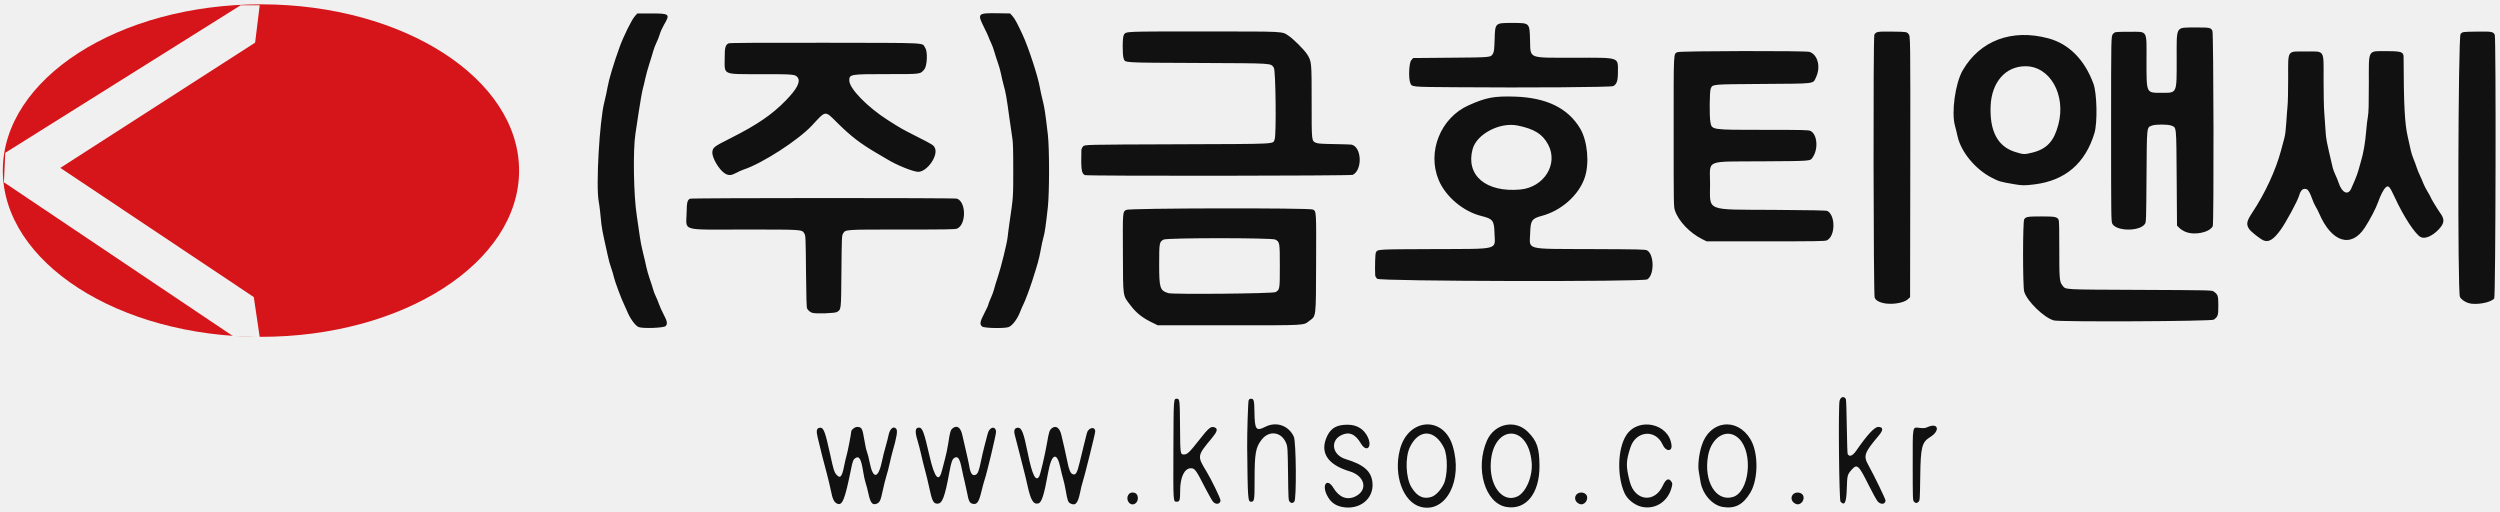
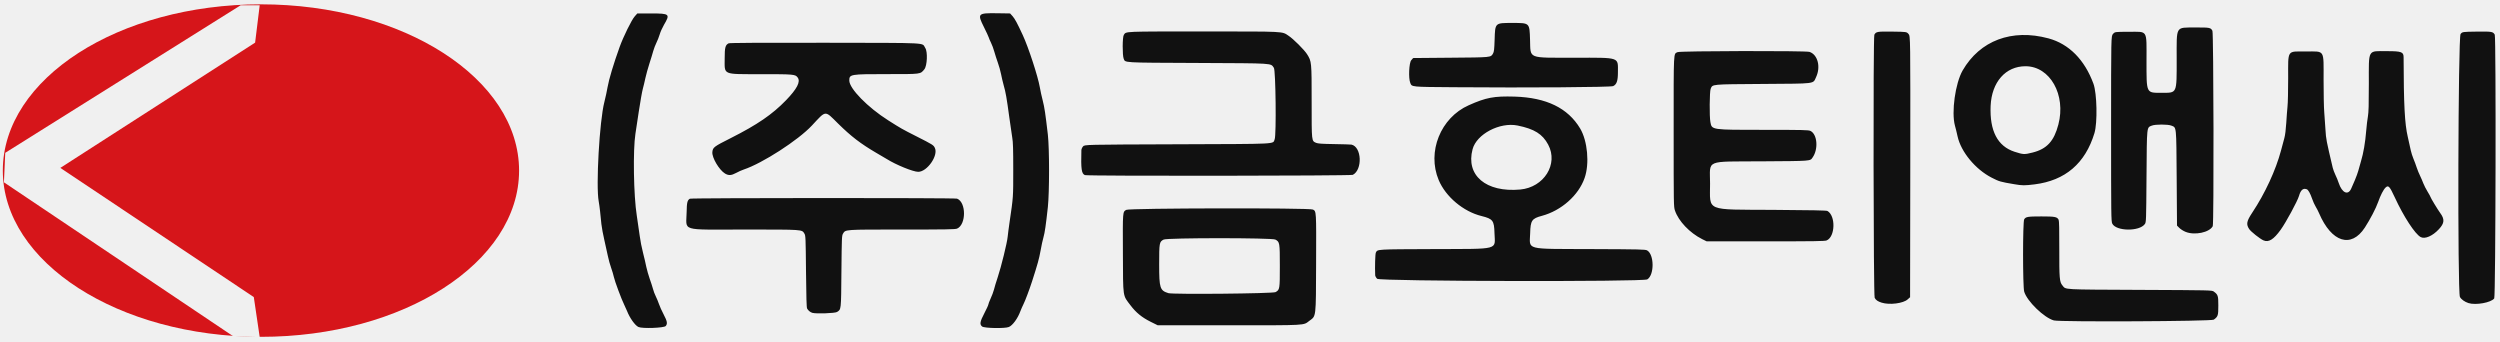
- <svg xmlns="http://www.w3.org/2000/svg" width="381.20" height="78.00" viewBox="344 441 3812 780">
+ <svg xmlns="http://www.w3.org/2000/svg" width="381.20" height="52.10" viewBox="344 441 3812 521">
  <defs>
    <mask id="kc" maskUnits="userSpaceOnUse" x="-99999" y="-99999" width="199998" height="199998">
-       <rect x="344" y="441" width="3812" height="780" fill="#fff" />
+       <rect x="344" y="441" width="3812" height="521" fill="#fff" />
      <polygon fill="#000" points="711,449 352,674 350,719 700,954 740,955 731,894 436,697 733,506 740,449" />
    </mask>
  </defs>
  <g mask="url(#kc)">
    <ellipse fill="#D6151A" cx="741.9" cy="701.1" rx="253.5" ry="393.6" transform="rotate(90.02 741.9 701.1)" />
  </g>
-   <path fill="#111111" fill-rule="evenodd" d="M2391.0,1214.1C2379.8,1212.0 2372.4,1206.4 2367.2,1195.8C2359.2,1179.4 2367.9,1169.6 2377.1,1184.8C2386.0,1199.6 2398.2,1204.2 2411.0,1197.8C2430.3,1188.0 2425.2,1166.6 2402.0,1159.7C2367.5,1149.4 2355.6,1130.1 2368.1,1105.0C2373.9,1093.5 2382.8,1088.6 2398.5,1088.6C2412.9,1088.5 2423.8,1095.2 2429.6,1107.5C2436.9,1123.0 2427.6,1131.6 2419.1,1117.2C2410.6,1102.7 2401.0,1098.7 2389.1,1104.6C2371.7,1113.3 2375.6,1134.9 2395.7,1141.0C2424.0,1149.6 2435.3,1159.7 2436.8,1177.6C2438.7,1201.7 2417.2,1218.9 2391.0,1214.1ZM2510.7,1214.0C2483.6,1207.1 2468.4,1165.7 2478.6,1126.4C2491.0,1078.5 2544.7,1074.5 2558.9,1120.5C2575.2,1173.0 2549.1,1223.6 2510.7,1214.0ZM2640.9,1214.0C2608.3,1208.5 2592.7,1154.9 2611.4,1112.6C2622.9,1086.8 2654.2,1080.1 2673.6,1099.4C2687.6,1113.4 2691.3,1124.2 2691.4,1151.5C2691.6,1193.4 2670.9,1219.1 2640.9,1214.0ZM2847.0,1213.7C2836.1,1211.1 2825.2,1202.3 2820.9,1192.5C2809.4,1166.4 2810.6,1125.5 2823.5,1105.0C2841.5,1076.4 2888.9,1086.4 2892.7,1119.6C2894.0,1130.0 2883.9,1129.7 2879.3,1119.2C2868.7,1095.0 2838.5,1097.5 2830.1,1123.2C2823.1,1144.7 2823.0,1151.6 2829.1,1175.5C2836.8,1205.1 2867.1,1208.7 2879.5,1181.4C2884.1,1171.3 2888.6,1169.3 2892.6,1175.5C2894.1,1177.8 2894.2,1178.8 2893.2,1183.1C2888.0,1205.5 2868.2,1218.6 2847.0,1213.7ZM2970.8,1214.0C2954.2,1211.2 2939.1,1193.3 2936.6,1173.5C2936.2,1170.7 2935.2,1164.7 2934.3,1160.0C2932.6,1150.9 2934.5,1133.7 2938.7,1120.5C2950.8,1081.9 2992.8,1076.6 3013.3,1111.1C3025.4,1131.5 3025.2,1171.7 3012.9,1192.2C3001.8,1210.7 2989.4,1217.1 2970.8,1214.0ZM1620.0,1208.7C1615.7,1206.5 1613.4,1201.7 1611.1,1189.8C1609.9,1183.6 1606.9,1171.3 1604.6,1162.5C1600.3,1147.0 1595.0,1125.9 1590.7,1107.7C1588.3,1097.6 1589.2,1093.8 1594.1,1093.2C1599.8,1092.5 1602.1,1098.6 1610.0,1134.5C1614.8,1156.9 1615.9,1160.5 1619.1,1164.4C1625.0,1171.4 1627.9,1168.4 1631.1,1151.7C1632.2,1146.1 1633.9,1138.6 1635.0,1135.0C1636.6,1129.8 1642.0,1101.6 1642.0,1098.9C1642.0,1096.3 1647.5,1092.0 1650.7,1092.0C1658.0,1092.0 1659.0,1093.8 1662.0,1112.2C1663.1,1119.1 1664.8,1127.1 1665.9,1129.8C1667.0,1132.5 1668.8,1139.5 1669.9,1145.4C1675.0,1172.3 1683.2,1171.6 1689.0,1143.6C1690.0,1138.4 1692.4,1128.9 1694.3,1122.4C1696.2,1115.8 1698.3,1107.6 1699.0,1104.0C1701.0,1094.6 1706.2,1090.3 1710.4,1094.6C1713.1,1097.3 1711.6,1106.7 1704.6,1131.0C1703.7,1134.0 1701.9,1141.6 1700.5,1147.9C1699.1,1154.1 1696.9,1162.9 1695.4,1167.4C1694.0,1171.8 1691.6,1181.6 1690.0,1189.1C1686.9,1204.0 1685.5,1207.1 1680.9,1209.0C1674.3,1211.8 1671.1,1207.8 1668.1,1193.3C1666.9,1187.7 1665.0,1180.5 1663.9,1177.3C1662.8,1174.1 1661.0,1166.0 1660.0,1159.2C1657.0,1140.8 1654.1,1135.8 1648.5,1139.4C1645.0,1141.7 1644.2,1143.6 1641.5,1157.2C1632.0,1203.9 1628.3,1212.9 1620.0,1208.7ZM1825.8,1208.8C1822.5,1207.7 1820.6,1203.5 1819.1,1194.5C1818.4,1190.7 1816.7,1183.0 1815.4,1177.5C1814.0,1172.0 1811.8,1162.2 1810.5,1155.7C1807.4,1140.1 1804.8,1136.2 1799.5,1139.0C1796.1,1140.8 1794.3,1145.8 1791.6,1161.0C1784.6,1199.1 1780.9,1208.9 1773.4,1209.0C1767.3,1209.0 1765.2,1205.0 1760.9,1184.5C1759.3,1176.8 1756.4,1164.9 1754.5,1158.0C1752.6,1151.1 1749.9,1140.1 1748.5,1133.6C1747.0,1127.1 1744.5,1117.4 1742.9,1112.2C1738.8,1098.8 1739.5,1093.0 1745.2,1093.0C1750.5,1093.0 1753.0,1099.7 1761.4,1136.6C1769.2,1170.5 1775.9,1177.8 1780.6,1157.4C1781.5,1153.6 1783.5,1146.0 1785.0,1140.5C1786.6,1135.0 1788.8,1124.2 1790.0,1116.5C1792.5,1099.6 1793.4,1096.6 1796.7,1094.0C1803.3,1088.8 1808.9,1092.8 1811.4,1104.6C1812.4,1108.9 1814.9,1119.9 1817.0,1129.0C1819.1,1138.1 1821.2,1147.3 1821.5,1149.5C1823.6,1162.8 1826.3,1167.0 1831.5,1165.0C1834.9,1163.7 1836.7,1159.2 1839.7,1144.5C1841.0,1137.9 1843.6,1126.9 1845.4,1120.0C1847.3,1113.1 1849.4,1105.1 1850.1,1102.1C1852.7,1091.9 1862.0,1089.8 1862.8,1099.2C1863.1,1102.7 1848.7,1163.0 1845.4,1172.3C1844.5,1174.6 1842.4,1182.7 1840.5,1190.3C1836.4,1207.6 1833.4,1211.3 1825.8,1208.8ZM1975.8,1208.5C1972.6,1206.7 1971.6,1203.9 1969.0,1188.8C1967.9,1182.4 1966.1,1174.3 1965.0,1170.8C1963.9,1167.2 1962.1,1160.0 1961.0,1154.7C1955.7,1128.9 1947.5,1132.1 1942.1,1162.0C1936.1,1195.5 1932.3,1207.4 1927.3,1208.6C1919.8,1210.5 1915.8,1204.0 1911.0,1182.5C1909.4,1174.8 1906.4,1162.7 1904.5,1155.5C1902.6,1148.3 1899.3,1135.3 1897.1,1126.5C1894.9,1117.7 1892.4,1107.9 1891.5,1104.8C1889.5,1097.5 1890.8,1093.7 1895.5,1093.2C1901.8,1092.6 1904.7,1099.8 1911.4,1133.0C1917.9,1165.0 1923.2,1175.8 1928.4,1167.8C1930.3,1164.8 1937.1,1135.8 1940.5,1116.5C1943.4,1099.4 1944.3,1096.7 1947.8,1094.0C1954.0,1089.0 1960.1,1093.4 1962.5,1104.8C1963.5,1109.0 1965.5,1117.9 1967.1,1124.5C1968.6,1131.1 1970.6,1140.2 1971.5,1144.8C1973.7,1156.3 1976.0,1162.2 1979.0,1163.7C1984.1,1166.3 1986.3,1162.9 1990.3,1146.0C1991.7,1140.2 1994.5,1128.8 1996.5,1120.5C1998.6,1112.2 2000.7,1103.8 2001.2,1101.7C2003.3,1092.8 2014.0,1090.6 2014.0,1099.0C2014.0,1102.0 1997.0,1170.1 1994.7,1176.6C1993.8,1178.9 1992.2,1185.6 1991.0,1191.6C1987.6,1208.6 1983.8,1212.8 1975.8,1208.5ZM2066.9,1208.7C2060.0,1203.4 2062.8,1192.0 2070.9,1192.0C2076.1,1192.0 2079.0,1195.2 2079.0,1200.9C2079.0,1208.0 2071.9,1212.6 2066.9,1208.7ZM2749.1,1207.4C2742.4,1201.8 2746.2,1192.0 2755.0,1192.0C2757.3,1192.0 2759.8,1192.8 2761.4,1194.1C2767.4,1198.8 2762.9,1210.0 2755.0,1210.0C2753.4,1210.0 2750.8,1208.9 2749.1,1207.4ZM3079.1,1207.4C3072.4,1201.8 3076.2,1192.0 3085.0,1192.0C3087.3,1192.0 3089.8,1192.8 3091.4,1194.1C3097.4,1198.8 3092.9,1210.0 3085.0,1210.0C3083.4,1210.0 3080.8,1208.9 3079.1,1207.4ZM2193.8,1206.2C2192.4,1204.7 2187.2,1195.6 2182.2,1186.0C2167.6,1157.3 2165.9,1155.0 2159.9,1155.0C2150.1,1155.0 2143.6,1168.4 2143.5,1188.6C2143.5,1203.8 2142.8,1206.0 2138.4,1206.0C2132.8,1206.0 2132.9,1207.9 2133.2,1126.8C2133.5,1046.7 2133.4,1049.0 2138.6,1049.0C2142.8,1049.0 2143.0,1051.1 2143.3,1091.2C2143.6,1133.7 2143.7,1134.0 2149.5,1134.0C2154.3,1134.0 2157.9,1130.5 2172.1,1112.4C2187.2,1093.0 2190.7,1090.2 2196.6,1092.9C2201.2,1095.0 2199.9,1099.4 2191.9,1109.0C2169.2,1136.2 2169.2,1136.3 2183.9,1160.3C2190.7,1171.4 2205.0,1200.9 2205.0,1203.8C2205.0,1209.6 2198.3,1211.1 2193.8,1206.2ZM3207.3,1205.8C3205.6,1204.0 3199.2,1192.4 3193.0,1180.0C3178.2,1150.2 3175.7,1148.0 3167.7,1156.9C3160.9,1164.5 3160.6,1165.7 3160.0,1185.6C3159.4,1207.3 3156.8,1212.9 3150.4,1205.9C3148.2,1203.4 3146.9,1059.9 3149.0,1051.9C3150.7,1045.8 3156.1,1044.5 3158.6,1049.7C3159.1,1050.7 3159.7,1069.5 3160.0,1091.5C3160.3,1113.5 3160.9,1132.3 3161.3,1133.2C3163.8,1138.2 3168.9,1136.2 3174.4,1128.2C3191.0,1104.2 3202.2,1092.0 3207.9,1092.0C3215.7,1092.0 3216.0,1096.6 3208.7,1105.2C3186.6,1131.4 3185.0,1136.0 3192.8,1150.0C3201.5,1165.7 3219.0,1201.7 3219.0,1204.0C3219.0,1210.0 3212.2,1210.9 3207.3,1205.8ZM2310.4,1205.9C2308.6,1203.9 2308.5,1201.3 2308.0,1163.1C2307.5,1124.1 2307.3,1122.3 2305.2,1116.9C2298.3,1099.5 2279.5,1096.6 2268.0,1111.1C2258.6,1123.0 2257.0,1132.0 2257.0,1172.4C2257.0,1204.0 2256.7,1206.0 2251.6,1206.0C2246.8,1206.0 2246.5,1203.0 2245.7,1123.0C2245.5,1101.6 2247.0,1052.8 2248.0,1051.0C2248.6,1049.9 2250.1,1049.0 2251.4,1049.0C2255.9,1049.0 2256.5,1051.1 2256.8,1069.4C2257.2,1096.3 2259.2,1099.0 2273.3,1091.8C2290.1,1083.3 2308.8,1089.7 2316.8,1106.8C2320.4,1114.5 2321.1,1202.0 2317.6,1205.9C2315.2,1208.6 2312.8,1208.6 2310.4,1205.9ZM3262.4,1205.9C3260.6,1203.9 3260.5,1201.5 3260.5,1150.5C3260.5,1087.7 3259.6,1092.4 3271.6,1093.5C3277.6,1094.1 3279.5,1093.9 3283.5,1092.1C3299.5,1085.0 3302.7,1097.8 3287.3,1107.3C3274.4,1115.3 3272.6,1122.4 3272.0,1167.1C3271.5,1201.4 3271.4,1203.9 3269.6,1205.9C3267.2,1208.6 3264.8,1208.6 3262.4,1205.9ZM2526.3,1198.8C2532.8,1196.8 2540.4,1189.1 2545.3,1179.2C2551.5,1166.7 2551.8,1136.0 2545.8,1123.9C2531.7,1095.4 2507.6,1094.7 2494.0,1122.4C2486.1,1138.5 2487.4,1170.3 2496.6,1184.7C2505.1,1198.1 2514.3,1202.4 2526.3,1198.8ZM2657.5,1198.1C2670.8,1192.1 2681.4,1167.0 2679.5,1146.0C2673.9,1083.9 2617.1,1089.4 2617.0,1152.0C2617.0,1185.2 2636.7,1207.6 2657.5,1198.1ZM2986.4,1198.8C3011.4,1191.3 3017.7,1131.9 2995.8,1110.0C2978.4,1092.6 2953.6,1106.3 2948.4,1136.2C2941.6,1175.1 2960.6,1206.5 2986.4,1198.8ZM1317.5,939.6C1312.4,937.3 1304.3,926.0 1300.1,915.2C1298.9,912.3 1297.0,908.0 1295.8,905.7C1292.0,898.3 1281.2,869.4 1280.0,863.3C1279.3,860.1 1277.5,853.9 1275.9,849.5C1274.3,845.1 1272.0,837.0 1270.9,831.5C1269.8,826.0 1267.4,815.0 1265.5,807.0C1263.6,799.0 1261.6,788.1 1261.0,782.7C1260.5,777.4 1259.5,768.6 1259.0,763.2C1258.4,757.9 1257.5,751.0 1256.9,748.0C1252.5,724.7 1258.1,625.3 1265.5,596.7C1267.3,589.4 1269.6,579.2 1270.4,574.0C1272.5,561.8 1279.5,538.5 1288.9,512.4C1294.5,496.9 1307.1,471.2 1311.9,465.9L1315.8,461.5L1337.0,461.5C1365.2,461.5 1366.1,462.4 1356.4,478.9C1354.0,483.1 1351.0,489.6 1349.9,493.5C1348.7,497.4 1346.5,503.1 1344.9,506.2C1343.3,509.3 1341.2,514.9 1340.1,518.7C1339.1,522.5 1336.4,531.2 1334.2,538.0C1332.0,544.9 1329.2,554.8 1328.1,560.0C1327.0,565.2 1325.2,572.8 1324.1,576.7C1323.0,580.7 1320.3,596.2 1318.0,611.2C1315.8,626.2 1313.5,641.4 1312.9,645.0C1309.0,669.4 1310.1,739.6 1315.0,770.0C1316.7,780.7 1318.7,794.7 1319.5,801.1C1320.3,807.6 1322.5,818.8 1324.4,826.1C1326.3,833.5 1328.6,843.3 1329.5,848.0C1330.5,852.7 1332.8,860.7 1334.6,865.9C1336.5,871.1 1338.7,878.0 1339.6,881.3C1340.4,884.6 1342.4,889.9 1344.0,893.0C1345.5,896.0 1347.7,901.3 1348.8,904.6C1349.9,908.0 1353.1,915.1 1355.9,920.4C1361.4,930.9 1362.1,934.5 1359.1,938.1C1356.7,941.1 1323.3,942.3 1317.5,939.6ZM1841.6,938.9C1837.5,935.6 1838.1,931.7 1845.0,918.5C1848.3,912.2 1851.0,906.3 1851.0,905.4C1851.0,904.6 1852.6,900.4 1854.5,896.2C1856.5,892.1 1858.7,885.9 1859.6,882.6C1860.4,879.2 1863.0,870.6 1865.4,863.5C1870.5,848.3 1879.6,811.4 1880.5,802.0C1880.8,798.4 1882.2,788.1 1883.5,779.0C1889.1,741.0 1889.0,742.1 1889.0,699.8C1889.0,668.9 1888.7,657.5 1887.5,651.0C1886.7,646.3 1884.7,632.4 1883.0,620.0C1879.0,590.3 1877.4,581.2 1874.4,571.0C1873.1,566.3 1871.3,558.7 1870.4,554.0C1869.5,549.3 1867.3,541.4 1865.5,536.5C1863.7,531.5 1861.3,523.9 1860.1,519.7C1858.9,515.4 1856.7,509.3 1855.1,506.2C1853.5,503.1 1852.0,499.4 1851.6,498.0C1851.2,496.6 1847.9,489.5 1844.3,482.3C1834.0,461.7 1834.8,460.8 1864.4,461.2L1884.2,461.5L1888.0,465.7C1891.5,469.7 1895.1,476.3 1903.5,494.5C1912.1,512.9 1926.8,558.0 1929.5,574.0C1930.4,579.2 1932.4,588.5 1934.0,594.5C1936.7,605.1 1938.0,614.1 1941.8,646.5C1944.2,668.0 1944.2,733.8 1941.8,756.5C1938.7,784.8 1937.1,795.8 1935.1,802.7C1934.0,806.5 1931.9,815.8 1930.6,823.5C1928.3,836.0 1926.4,843.0 1917.7,870.0C1913.6,882.7 1907.2,899.7 1904.5,905.0C1903.1,907.7 1901.0,912.6 1899.8,915.7C1895.8,926.6 1888.1,937.2 1882.3,939.6C1876.5,942.1 1845.0,941.5 1841.6,938.9ZM2098.4,931.6C2085.2,925.0 2076.2,917.7 2067.9,906.7C2055.7,890.6 2056.5,896.3 2056.2,827.2C2055.9,762.5 2055.8,764.3 2061.3,761.0C2065.6,758.3 2340.9,757.8 2345.9,760.5C2351.2,763.2 2351.1,762.0 2350.8,842.0C2350.5,927.1 2351.0,922.4 2340.5,930.2C2330.9,937.4 2338.6,937.0 2218.0,937.0L2109.3,937.0L2098.4,931.6ZM3475.8,929.6C3460.9,925.6 3434.8,900.3 3430.5,885.7C3428.2,878.0 3428.2,778.9 3430.5,775.4C3433.0,771.5 3435.9,771.0 3456.6,771.0C3477.3,771.0 3480.7,771.6 3483.0,776.1C3483.8,777.4 3484.1,791.7 3484.0,820.4C3483.9,865.7 3484.4,870.9 3488.7,876.1C3494.5,883.0 3485.8,882.4 3607.2,883.0C3716.0,883.5 3716.9,883.5 3719.6,885.6C3726.0,890.3 3726.5,891.9 3726.5,907.0C3726.5,922.1 3726.0,923.7 3719.6,928.4C3716.2,931.0 3485.1,932.1 3475.8,929.6ZM1582.6,918.0C1579.4,917.0 1576.4,914.5 1574.7,911.5C1573.8,910.1 1573.4,893.6 1573.0,855.0C1572.5,803.2 1572.4,800.3 1570.6,797.3C1566.6,790.8 1569.6,791.0 1478.9,791.0C1379.4,791.0 1390.6,794.4 1391.0,764.0C1391.2,749.9 1392.1,746.1 1396.0,744.0C1398.5,742.7 1799.8,742.6 1803.3,743.9C1817.5,749.3 1817.4,783.6 1803.3,789.6C1800.6,790.8 1785.5,791.0 1719.6,791.0C1630.5,791.0 1633.4,790.8 1629.4,797.3C1627.6,800.3 1627.5,803.2 1627.0,855.0C1626.5,915.0 1626.7,912.5 1620.3,916.7C1617.2,918.7 1588.1,919.7 1582.6,918.0ZM3213.2,902.5C3207.4,900.7 3204.3,898.6 3202.5,895.1C3200.6,891.4 3200.1,497.5 3202.0,494.0C3204.6,489.2 3206.4,488.9 3229.5,489.2C3251.2,489.5 3251.2,489.5 3254.1,492.8C3257.0,496.0 3257.0,496.0 3256.8,695.1L3256.5,894.2L3252.8,897.5C3246.2,903.6 3225.2,906.3 3213.2,902.5ZM4107.8,903.1C4102.0,901.2 4096.8,897.4 4094.9,893.8C4091.1,886.4 4092.1,497.0 4095.9,492.8C4098.8,489.5 4098.8,489.5 4120.5,489.2C4143.6,488.9 4145.4,489.2 4148.0,493.9C4150.1,497.9 4149.4,893.0 4147.2,896.0C4142.6,902.4 4119.0,906.7 4107.8,903.1ZM2289.0,886.4C2295.4,882.7 2295.5,882.1 2295.5,846.5C2295.5,810.9 2295.3,809.9 2288.7,806.3C2283.7,803.5 2123.3,803.5 2118.3,806.3C2111.7,809.8 2111.5,811.1 2111.5,844.5C2111.5,880.5 2112.7,884.0 2125.6,888.0C2132.6,890.1 2285.2,888.7 2289.0,886.4ZM2443.9,866.1C2442.3,864.5 2441.0,862.1 2440.9,860.8C2440.3,848.2 2440.9,828.0 2441.9,826.2C2444.7,820.9 2441.3,821.2 2530.5,820.8C2632.4,820.4 2623.6,822.7 2622.8,796.5C2622.3,777.2 2620.3,774.7 2603.0,770.4C2575.3,763.6 2548.3,740.9 2537.7,715.5C2519.7,672.6 2540.6,620.5 2583.5,601.5C2610.1,589.6 2622.1,587.4 2653.5,588.3C2702.0,589.8 2734.7,605.7 2753.4,636.9C2764.7,655.8 2767.9,690.6 2760.2,712.4C2751.0,738.9 2724.6,762.2 2695.1,770.1C2679.7,774.2 2677.7,777.2 2677.2,796.5C2676.4,822.7 2667.6,820.4 2769.5,820.8C2845.4,821.1 2852.8,821.3 2855.5,822.8C2866.5,829.0 2866.7,860.3 2855.8,867.0C2849.4,870.9 2447.8,870.0 2443.9,866.1ZM2939.4,805.6C2920.4,796.0 2903.5,778.3 2898.0,762.1C2896.0,756.2 2896.0,754.1 2896.0,641.3C2896.0,515.0 2895.6,523.8 2902.0,520.5C2905.8,518.6 3097.3,518.2 3103.1,520.1C3115.7,524.3 3120.5,542.8 3113.2,558.5C3108.1,569.3 3114.7,568.4 3032.0,569.0C2952.1,569.6 2955.5,569.2 2952.4,576.5C2950.7,580.7 2950.4,618.6 2952.0,627.1C2954.3,639.2 2952.8,639.0 3034.7,639.0C3093.3,639.0 3101.6,639.2 3104.5,640.6C3115.1,645.6 3116.9,668.4 3107.8,681.2C3104.0,686.7 3106.6,686.5 3031.0,687.0C2942.2,687.6 2951.5,683.6 2951.5,721.0C2951.5,764.0 2942.8,760.4 3047.5,761.0C3106.2,761.4 3129.0,761.8 3130.5,762.7C3143.3,770.1 3142.4,802.0 3129.3,807.6C3126.6,808.8 3110.1,809.0 3036.2,809.0L2946.3,809.0L2939.4,805.6ZM3795.3,807.5C3790.0,805.2 3776.1,794.2 3773.5,790.2C3768.7,782.9 3769.6,778.3 3778.2,765.3C3797.8,735.8 3814.0,700.7 3822.1,670.5C3823.9,663.9 3826.2,655.4 3827.2,651.5C3828.4,647.3 3829.5,638.2 3830.1,628.5C3830.6,619.7 3831.5,608.4 3832.0,603.3C3832.6,598.2 3833.0,578.8 3833.0,560.1C3833.0,516.0 3830.7,519.5 3860.0,519.5C3889.5,519.5 3887.0,515.6 3887.0,562.8C3887.0,583.0 3887.4,605.1 3888.0,612.0C3888.6,618.9 3889.4,631.0 3889.9,639.1C3890.8,653.5 3891.0,654.5 3901.0,697.0C3901.6,699.5 3903.4,704.2 3905.0,707.6C3906.7,710.9 3908.9,716.5 3910.1,720.1C3915.1,735.3 3924.5,739.4 3929.2,728.4C3930.1,726.2 3932.6,720.5 3934.8,715.5C3936.9,710.5 3939.2,704.2 3939.9,701.5C3940.6,698.8 3942.4,692.2 3944.0,687.0C3947.7,675.0 3950.6,658.1 3952.0,640.3C3952.6,632.7 3953.8,622.9 3954.6,618.5C3955.7,612.3 3956.0,600.8 3956.0,568.5C3956.0,514.8 3953.6,519.0 3984.0,519.0C4005.6,519.0 4009.0,520.2 4009.0,528.2C4009.2,601.0 4010.7,629.8 4015.4,649.8C4017.3,657.9 4019.4,667.2 4020.0,670.5C4020.7,673.8 4022.5,679.4 4024.0,683.0C4025.5,686.6 4027.8,692.6 4029.0,696.5C4030.3,700.4 4032.6,706.1 4034.2,709.2C4035.7,712.4 4038.0,717.5 4039.1,720.6C4040.2,723.6 4043.2,729.3 4045.6,733.3C4048.0,737.2 4050.0,740.8 4050.0,741.3C4050.0,742.4 4061.2,760.9 4064.7,765.6C4071.9,775.3 4071.4,781.3 4062.8,790.5C4053.2,800.9 4041.5,805.9 4035.1,802.5C4026.6,798.1 4009.1,771.4 3995.4,741.6C3987.7,725.0 3985.8,723.0 3981.6,726.9C3978.3,730.0 3973.8,738.7 3970.2,749.0C3966.8,758.7 3958.0,775.5 3949.9,788.0C3929.1,820.0 3899.1,810.6 3880.1,766.1C3878.9,763.2 3876.5,758.6 3874.9,756.0C3873.3,753.4 3870.8,748.0 3869.5,744.0C3866.7,735.9 3863.7,730.5 3861.4,729.6C3855.8,727.5 3852.1,730.6 3849.5,739.8C3847.2,747.7 3829.6,780.2 3821.6,791.3C3810.8,806.3 3803.2,811.0 3795.3,807.5ZM3676.5,794.5C3673.3,793.2 3669.0,790.5 3667.0,788.5L3663.5,785.0L3663.0,712.7C3662.4,631.3 3662.9,635.8 3654.8,632.5C3649.5,630.4 3630.5,630.4 3625.2,632.5C3617.1,635.8 3617.6,631.6 3617.0,710.2C3616.5,778.5 3616.5,779.9 3614.4,782.7C3606.1,794.2 3570.6,793.7 3564.8,782.0C3563.1,778.7 3563.0,769.7 3563.0,637.3C3563.0,496.0 3563.0,496.0 3565.9,492.8C3568.8,489.5 3568.8,489.5 3590.0,489.5C3619.5,489.5 3617.0,485.4 3617.0,533.5C3617.0,584.1 3616.2,582.5 3640.0,582.5C3663.9,582.5 3663.0,584.5 3663.0,531.4C3663.0,479.2 3660.7,483.2 3691.8,482.9C3713.4,482.8 3715.0,483.1 3717.5,488.0C3719.3,491.5 3719.9,782.5 3718.0,785.9C3712.9,795.5 3690.4,800.2 3676.5,794.5ZM2662.0,730.0C2698.3,726.7 2720.5,691.2 2704.7,661.6C2696.1,645.4 2683.6,637.6 2658.0,632.4C2630.8,626.9 2595.5,645.5 2589.4,668.5C2578.7,708.4 2609.8,734.7 2662.0,730.0ZM3415.5,721.9C3394.1,718.3 3392.6,717.9 3380.9,711.9C3356.1,699.2 3334.1,672.6 3328.9,648.9C3327.8,643.8 3326.0,636.4 3324.9,632.6C3319.3,612.0 3325.4,568.1 3336.6,548.5C3363.0,502.8 3411.7,484.5 3467.5,499.5C3498.8,508.0 3522.6,532.0 3536.1,568.7C3541.5,583.5 3542.4,628.2 3537.6,644.0C3523.6,690.1 3493.2,716.2 3446.5,722.1C3431.3,724.0 3427.4,724.0 3415.5,721.9ZM1998.3,708.0C1993.1,705.9 1992.1,699.1 1992.9,669.8C1993.0,668.3 1994.1,665.8 1995.4,664.3C1997.8,661.5 1997.8,661.5 2138.7,661.0C2296.4,660.4 2284.4,661.1 2287.6,653.4C2290.3,647.1 2289.2,548.1 2286.4,544.4C2281.0,537.1 2288.9,537.6 2170.0,537.0C2053.5,536.5 2060.1,536.8 2057.4,530.5C2055.3,525.4 2055.4,497.3 2057.6,494.2C2061.4,488.7 2055.5,489.0 2179.3,489.0C2305.8,489.0 2298.3,488.6 2308.9,495.6C2316.1,500.3 2332.8,517.0 2336.9,523.5C2344.0,534.7 2344.0,535.0 2344.0,596.2C2344.0,657.5 2343.8,655.7 2350.8,658.8C2353.8,660.0 2359.3,660.4 2378.5,660.7C2391.7,660.9 2403.5,661.3 2404.7,661.5C2420.3,664.9 2421.9,699.7 2406.8,707.6C2403.6,709.2 2002.4,709.6 1998.3,708.0ZM1449.5,705.6C1440.6,700.2 1429.4,681.3 1430.2,672.9C1430.9,665.7 1432.4,664.6 1458.4,651.5C1498.6,631.2 1521.5,615.6 1542.6,593.8C1559.4,576.4 1565.0,565.5 1560.3,559.2C1556.7,554.3 1554.9,554.1 1504.0,554.1C1444.6,554.0 1449.0,555.9 1449.0,529.8C1449.0,513.4 1450.0,509.7 1454.9,507.1C1456.3,506.3 1500.0,506.1 1601.9,506.2C1765.5,506.5 1749.1,505.7 1754.8,514.1C1758.7,519.7 1757.8,541.2 1753.5,546.6C1747.2,554.3 1749.2,554.0 1696.5,554.0C1640.4,554.0 1639.0,554.2 1639.0,563.8C1639.0,576.0 1666.9,604.6 1698.5,624.6C1717.6,636.7 1719.0,637.6 1741.0,648.7C1766.8,661.8 1767.4,662.2 1769.5,666.6C1775.0,678.2 1757.7,703.0 1744.1,703.0C1736.5,703.0 1710.5,692.5 1696.0,683.4C1694.1,682.3 1686.9,678.0 1680.0,674.0C1656.0,659.9 1641.9,649.1 1621.9,629.4C1601.2,608.9 1604.1,608.7 1582.0,632.4C1561.1,654.8 1506.4,690.1 1478.0,699.5C1475.0,700.5 1469.8,702.8 1466.4,704.7C1459.2,708.6 1455.0,708.9 1449.5,705.6ZM3443.3,673.6C3465.1,668.1 3476.0,656.2 3482.6,630.9C3494.5,585.6 3469.9,542.0 3432.5,542.0C3402.1,542.0 3380.9,566.1 3379.3,602.5C3377.7,640.6 3389.9,664.0 3415.8,672.4C3429.2,676.7 3430.6,676.8 3443.3,673.6ZM2562.5,574.0C2494.7,573.5 2497.0,573.7 2494.4,567.5C2491.4,560.3 2492.5,536.6 2495.9,532.8L2498.8,529.5L2556.2,529.0C2618.6,528.5 2617.0,528.6 2620.5,522.7C2622.1,520.0 2622.5,516.6 2623.0,501.5C2623.8,475.6 2623.4,476.0 2650.0,476.0C2676.6,476.0 2676.2,475.6 2677.0,501.5C2678.0,531.3 2672.2,529.0 2745.3,529.0C2815.2,529.0 2811.0,527.6 2811.0,551.2C2811.0,564.4 2809.1,569.8 2803.7,572.3C2800.0,574.0 2673.5,574.9 2562.5,574.0Z" />
+   <path fill="#111111" fill-rule="evenodd" d="M1317.5,939.6C1312.4,937.3 1304.3,926.0 1300.1,915.2C1298.9,912.3 1297.0,908.0 1295.8,905.7C1292.0,898.3 1281.2,869.4 1280.0,863.3C1279.3,860.1 1277.5,853.9 1275.9,849.5C1274.3,845.1 1272.0,837.0 1270.9,831.5C1269.8,826.0 1267.4,815.0 1265.5,807.0C1263.6,799.0 1261.6,788.1 1261.0,782.7C1260.5,777.4 1259.5,768.6 1259.0,763.2C1258.4,757.9 1257.5,751.0 1256.9,748.0C1252.5,724.7 1258.1,625.3 1265.5,596.7C1267.3,589.4 1269.6,579.2 1270.4,574.0C1272.5,561.8 1279.5,538.5 1288.9,512.4C1294.5,496.9 1307.1,471.2 1311.9,465.9L1315.8,461.5L1337.0,461.5C1365.2,461.5 1366.1,462.4 1356.4,478.9C1354.0,483.1 1351.0,489.6 1349.9,493.5C1348.7,497.4 1346.5,503.1 1344.9,506.2C1343.3,509.3 1341.2,514.9 1340.1,518.7C1339.1,522.5 1336.4,531.2 1334.2,538.0C1332.0,544.9 1329.2,554.8 1328.1,560.0C1327.0,565.2 1325.2,572.8 1324.1,576.7C1323.0,580.7 1320.3,596.2 1318.0,611.2C1315.8,626.2 1313.5,641.4 1312.9,645.0C1309.0,669.4 1310.1,739.6 1315.0,770.0C1316.7,780.7 1318.7,794.7 1319.5,801.1C1320.3,807.6 1322.5,818.8 1324.4,826.1C1326.3,833.5 1328.6,843.3 1329.5,848.0C1330.5,852.7 1332.8,860.7 1334.6,865.9C1336.5,871.1 1338.7,878.0 1339.6,881.3C1340.4,884.6 1342.4,889.9 1344.0,893.0C1345.5,896.0 1347.7,901.3 1348.8,904.6C1349.9,908.0 1353.1,915.1 1355.9,920.4C1361.4,930.9 1362.1,934.5 1359.1,938.1C1356.7,941.1 1323.3,942.3 1317.5,939.6ZM1841.6,938.9C1837.5,935.6 1838.1,931.7 1845.0,918.5C1848.3,912.2 1851.0,906.3 1851.0,905.4C1851.0,904.6 1852.6,900.4 1854.5,896.2C1856.5,892.1 1858.7,885.9 1859.6,882.6C1860.4,879.2 1863.0,870.6 1865.4,863.5C1870.5,848.3 1879.6,811.4 1880.5,802.0C1880.8,798.4 1882.2,788.1 1883.5,779.0C1889.1,741.0 1889.0,742.1 1889.0,699.8C1889.0,668.9 1888.7,657.5 1887.5,651.0C1886.7,646.3 1884.7,632.4 1883.0,620.0C1879.0,590.3 1877.4,581.2 1874.4,571.0C1873.1,566.3 1871.3,558.7 1870.4,554.0C1869.5,549.3 1867.3,541.4 1865.5,536.5C1863.7,531.5 1861.3,523.9 1860.1,519.7C1858.9,515.4 1856.7,509.3 1855.1,506.2C1853.5,503.1 1852.0,499.4 1851.6,498.0C1851.2,496.6 1847.9,489.5 1844.3,482.3C1834.0,461.7 1834.8,460.8 1864.4,461.2L1884.2,461.5L1888.0,465.7C1891.5,469.7 1895.1,476.3 1903.5,494.5C1912.1,512.9 1926.8,558.0 1929.5,574.0C1930.4,579.2 1932.4,588.5 1934.0,594.5C1936.7,605.1 1938.0,614.1 1941.8,646.5C1944.2,668.0 1944.2,733.8 1941.8,756.5C1938.7,784.8 1937.1,795.8 1935.1,802.7C1934.0,806.5 1931.9,815.8 1930.6,823.5C1928.3,836.0 1926.4,843.0 1917.7,870.0C1913.6,882.7 1907.2,899.7 1904.5,905.0C1903.1,907.7 1901.0,912.6 1899.8,915.7C1895.8,926.6 1888.1,937.2 1882.3,939.6C1876.5,942.1 1845.0,941.5 1841.6,938.9ZM2098.4,931.6C2085.2,925.0 2076.2,917.7 2067.9,906.7C2055.7,890.6 2056.5,896.3 2056.2,827.2C2055.9,762.5 2055.8,764.3 2061.3,761.0C2065.6,758.3 2340.9,757.8 2345.9,760.5C2351.2,763.2 2351.1,762.0 2350.8,842.0C2350.5,927.1 2351.0,922.4 2340.5,930.2C2330.9,937.4 2338.6,937.0 2218.0,937.0L2109.3,937.0L2098.4,931.6ZM3475.8,929.6C3460.9,925.6 3434.8,900.3 3430.5,885.7C3428.2,878.0 3428.2,778.9 3430.5,775.4C3433.0,771.5 3435.9,771.0 3456.6,771.0C3477.3,771.0 3480.7,771.6 3483.0,776.1C3483.8,777.4 3484.1,791.7 3484.0,820.4C3483.9,865.7 3484.4,870.9 3488.7,876.1C3494.5,883.0 3485.8,882.4 3607.2,883.0C3716.0,883.5 3716.9,883.5 3719.6,885.6C3726.0,890.3 3726.5,891.9 3726.5,907.0C3726.5,922.1 3726.0,923.7 3719.6,928.4C3716.2,931.0 3485.1,932.1 3475.8,929.6ZM1582.6,918.0C1579.4,917.0 1576.4,914.5 1574.7,911.5C1573.8,910.1 1573.4,893.6 1573.0,855.0C1572.5,803.2 1572.4,800.3 1570.6,797.3C1566.6,790.8 1569.6,791.0 1478.9,791.0C1379.4,791.0 1390.6,794.4 1391.0,764.0C1391.2,749.9 1392.1,746.1 1396.0,744.0C1398.5,742.7 1799.8,742.6 1803.3,743.9C1817.5,749.3 1817.4,783.6 1803.3,789.6C1800.6,790.8 1785.5,791.0 1719.6,791.0C1630.5,791.0 1633.4,790.8 1629.4,797.3C1627.6,800.3 1627.5,803.2 1627.0,855.0C1626.5,915.0 1626.7,912.5 1620.3,916.7C1617.2,918.7 1588.1,919.7 1582.6,918.0ZM3213.2,902.5C3207.4,900.7 3204.3,898.6 3202.5,895.1C3200.6,891.4 3200.1,497.5 3202.0,494.0C3204.6,489.2 3206.4,488.9 3229.5,489.2C3251.2,489.5 3251.2,489.5 3254.1,492.8C3257.0,496.0 3257.0,496.0 3256.8,695.1L3256.5,894.2L3252.8,897.5C3246.2,903.6 3225.2,906.3 3213.2,902.5ZM4107.8,903.1C4102.0,901.2 4096.8,897.4 4094.9,893.8C4091.1,886.4 4092.1,497.0 4095.9,492.8C4098.8,489.5 4098.8,489.5 4120.5,489.2C4143.6,488.9 4145.4,489.2 4148.0,493.9C4150.1,497.9 4149.4,893.0 4147.2,896.0C4142.6,902.4 4119.0,906.7 4107.8,903.1ZM2289.0,886.4C2295.4,882.7 2295.5,882.1 2295.5,846.5C2295.5,810.9 2295.3,809.9 2288.7,806.3C2283.7,803.5 2123.3,803.5 2118.3,806.3C2111.7,809.8 2111.5,811.1 2111.5,844.5C2111.5,880.5 2112.7,884.0 2125.6,888.0C2132.6,890.1 2285.2,888.7 2289.0,886.4ZM2443.9,866.1C2442.3,864.5 2441.0,862.1 2440.9,860.8C2440.3,848.2 2440.9,828.0 2441.9,826.2C2444.7,820.9 2441.3,821.2 2530.5,820.8C2632.4,820.4 2623.6,822.7 2622.8,796.5C2622.3,777.2 2620.3,774.7 2603.0,770.4C2575.3,763.6 2548.3,740.9 2537.7,715.5C2519.7,672.6 2540.6,620.5 2583.5,601.5C2610.1,589.6 2622.1,587.4 2653.5,588.3C2702.0,589.8 2734.7,605.7 2753.4,636.9C2764.7,655.8 2767.9,690.6 2760.2,712.4C2751.0,738.9 2724.6,762.2 2695.1,770.1C2679.7,774.2 2677.7,777.2 2677.2,796.5C2676.4,822.7 2667.6,820.4 2769.5,820.8C2845.4,821.1 2852.8,821.3 2855.5,822.8C2866.5,829.0 2866.7,860.3 2855.8,867.0C2849.4,870.9 2447.8,870.0 2443.9,866.1ZM2939.4,805.6C2920.4,796.0 2903.5,778.3 2898.0,762.1C2896.0,756.2 2896.0,754.1 2896.0,641.3C2896.0,515.0 2895.6,523.8 2902.0,520.5C2905.8,518.6 3097.3,518.2 3103.1,520.1C3115.7,524.3 3120.5,542.8 3113.2,558.5C3108.1,569.3 3114.7,568.4 3032.0,569.0C2952.1,569.6 2955.5,569.2 2952.4,576.5C2950.7,580.7 2950.4,618.6 2952.0,627.1C2954.3,639.2 2952.8,639.0 3034.7,639.0C3093.3,639.0 3101.6,639.2 3104.5,640.6C3115.1,645.6 3116.9,668.4 3107.8,681.2C3104.0,686.7 3106.6,686.5 3031.0,687.0C2942.2,687.6 2951.5,683.6 2951.5,721.0C2951.5,764.0 2942.8,760.4 3047.5,761.0C3106.2,761.4 3129.0,761.8 3130.5,762.7C3143.3,770.1 3142.4,802.0 3129.3,807.6C3126.6,808.8 3110.1,809.0 3036.2,809.0L2946.3,809.0L2939.4,805.6ZM3795.3,807.5C3790.0,805.2 3776.1,794.2 3773.5,790.2C3768.7,782.9 3769.6,778.3 3778.2,765.3C3797.8,735.8 3814.0,700.7 3822.1,670.5C3823.9,663.9 3826.2,655.4 3827.2,651.5C3828.4,647.3 3829.5,638.2 3830.1,628.5C3830.6,619.7 3831.5,608.4 3832.0,603.3C3832.6,598.2 3833.0,578.8 3833.0,560.1C3833.0,516.0 3830.7,519.5 3860.0,519.5C3889.5,519.5 3887.0,515.6 3887.0,562.8C3887.0,583.0 3887.4,605.1 3888.0,612.0C3888.6,618.9 3889.4,631.0 3889.9,639.1C3890.8,653.5 3891.0,654.5 3901.0,697.0C3901.6,699.5 3903.4,704.2 3905.0,707.6C3906.7,710.9 3908.9,716.5 3910.1,720.1C3915.1,735.3 3924.5,739.4 3929.2,728.4C3930.1,726.2 3932.6,720.5 3934.8,715.5C3936.9,710.5 3939.2,704.2 3939.9,701.5C3940.6,698.8 3942.4,692.2 3944.0,687.0C3947.7,675.0 3950.6,658.1 3952.0,640.3C3952.6,632.7 3953.8,622.9 3954.6,618.5C3955.7,612.3 3956.0,600.8 3956.0,568.5C3956.0,514.8 3953.6,519.0 3984.0,519.0C4005.6,519.0 4009.0,520.2 4009.0,528.2C4009.2,601.0 4010.7,629.8 4015.4,649.8C4017.3,657.9 4019.4,667.2 4020.0,670.5C4020.7,673.8 4022.5,679.4 4024.0,683.0C4025.5,686.6 4027.8,692.6 4029.0,696.5C4030.3,700.4 4032.6,706.1 4034.2,709.2C4035.7,712.4 4038.0,717.5 4039.1,720.6C4040.2,723.6 4043.2,729.3 4045.6,733.3C4048.0,737.2 4050.0,740.8 4050.0,741.3C4050.0,742.4 4061.2,760.9 4064.7,765.6C4071.9,775.3 4071.4,781.3 4062.8,790.5C4053.2,800.9 4041.5,805.9 4035.1,802.5C4026.6,798.1 4009.1,771.4 3995.4,741.6C3987.7,725.0 3985.8,723.0 3981.6,726.9C3978.3,730.0 3973.8,738.7 3970.2,749.0C3966.8,758.7 3958.0,775.5 3949.9,788.0C3929.1,820.0 3899.1,810.6 3880.1,766.1C3878.9,763.2 3876.5,758.6 3874.9,756.0C3873.3,753.4 3870.8,748.0 3869.5,744.0C3866.7,735.9 3863.7,730.5 3861.4,729.6C3855.8,727.5 3852.1,730.6 3849.5,739.8C3847.2,747.7 3829.6,780.2 3821.6,791.3C3810.8,806.3 3803.2,811.0 3795.3,807.5ZM3676.5,794.5C3673.3,793.2 3669.0,790.5 3667.0,788.5L3663.5,785.0L3663.0,712.7C3662.4,631.3 3662.9,635.8 3654.8,632.5C3649.5,630.4 3630.5,630.4 3625.2,632.5C3617.1,635.8 3617.6,631.6 3617.0,710.2C3616.5,778.5 3616.5,779.9 3614.4,782.7C3606.1,794.2 3570.6,793.7 3564.8,782.0C3563.1,778.7 3563.0,769.7 3563.0,637.3C3563.0,496.0 3563.0,496.0 3565.9,492.8C3568.8,489.5 3568.8,489.5 3590.0,489.5C3619.5,489.5 3617.0,485.4 3617.0,533.5C3617.0,584.1 3616.2,582.5 3640.0,582.5C3663.9,582.5 3663.0,584.5 3663.0,531.4C3663.0,479.2 3660.7,483.2 3691.8,482.9C3713.4,482.8 3715.0,483.1 3717.5,488.0C3719.3,491.5 3719.9,782.5 3718.0,785.9C3712.9,795.5 3690.4,800.2 3676.5,794.5ZM2662.0,730.0C2698.3,726.7 2720.5,691.2 2704.7,661.6C2696.1,645.4 2683.6,637.6 2658.0,632.4C2630.8,626.9 2595.5,645.5 2589.4,668.5C2578.7,708.4 2609.8,734.7 2662.0,730.0ZM3415.5,721.9C3394.1,718.3 3392.6,717.9 3380.9,711.9C3356.1,699.2 3334.1,672.6 3328.9,648.9C3327.8,643.8 3326.0,636.4 3324.9,632.6C3319.3,612.0 3325.4,568.1 3336.6,548.5C3363.0,502.8 3411.7,484.5 3467.5,499.5C3498.8,508.0 3522.6,532.0 3536.1,568.7C3541.5,583.5 3542.4,628.2 3537.6,644.0C3523.6,690.1 3493.2,716.2 3446.5,722.1C3431.3,724.0 3427.4,724.0 3415.5,721.9ZM1998.3,708.0C1993.1,705.9 1992.1,699.1 1992.9,669.8C1993.0,668.3 1994.1,665.8 1995.4,664.3C1997.8,661.5 1997.8,661.5 2138.7,661.0C2296.4,660.4 2284.4,661.1 2287.6,653.4C2290.3,647.1 2289.2,548.1 2286.4,544.4C2281.0,537.1 2288.9,537.6 2170.0,537.0C2053.5,536.5 2060.1,536.8 2057.4,530.5C2055.3,525.4 2055.4,497.3 2057.6,494.2C2061.4,488.7 2055.5,489.0 2179.3,489.0C2305.8,489.0 2298.3,488.6 2308.9,495.6C2316.1,500.3 2332.8,517.0 2336.9,523.5C2344.0,534.7 2344.0,535.0 2344.0,596.2C2344.0,657.5 2343.8,655.7 2350.8,658.8C2353.8,660.0 2359.3,660.4 2378.5,660.7C2391.7,660.9 2403.5,661.3 2404.7,661.5C2420.3,664.9 2421.9,699.7 2406.8,707.6C2403.6,709.2 2002.4,709.6 1998.3,708.0ZM1449.5,705.6C1440.6,700.2 1429.4,681.3 1430.2,672.9C1430.9,665.7 1432.4,664.6 1458.4,651.5C1498.6,631.2 1521.5,615.6 1542.6,593.8C1559.4,576.4 1565.0,565.5 1560.3,559.2C1556.7,554.3 1554.9,554.1 1504.0,554.1C1444.6,554.0 1449.0,555.9 1449.0,529.8C1449.0,513.4 1450.0,509.7 1454.9,507.1C1456.3,506.3 1500.0,506.1 1601.9,506.2C1765.5,506.5 1749.1,505.7 1754.8,514.1C1758.7,519.7 1757.8,541.2 1753.5,546.6C1747.2,554.3 1749.2,554.0 1696.5,554.0C1640.4,554.0 1639.0,554.2 1639.0,563.8C1639.0,576.0 1666.9,604.6 1698.5,624.6C1717.6,636.7 1719.0,637.6 1741.0,648.7C1766.8,661.8 1767.4,662.2 1769.5,666.6C1775.0,678.2 1757.7,703.0 1744.1,703.0C1736.5,703.0 1710.5,692.5 1696.0,683.4C1694.1,682.3 1686.9,678.0 1680.0,674.0C1656.0,659.9 1641.9,649.1 1621.9,629.4C1601.2,608.9 1604.1,608.7 1582.0,632.4C1561.1,654.8 1506.4,690.1 1478.0,699.5C1475.0,700.5 1469.8,702.8 1466.4,704.7C1459.2,708.6 1455.0,708.9 1449.5,705.6ZM3443.3,673.6C3465.1,668.1 3476.0,656.2 3482.6,630.9C3494.5,585.6 3469.9,542.0 3432.5,542.0C3402.1,542.0 3380.9,566.1 3379.3,602.5C3377.7,640.6 3389.9,664.0 3415.8,672.4C3429.2,676.7 3430.6,676.8 3443.3,673.6ZM2562.5,574.0C2494.7,573.5 2497.0,573.7 2494.4,567.5C2491.4,560.3 2492.5,536.6 2495.9,532.8L2498.8,529.5L2556.2,529.0C2618.6,528.5 2617.0,528.6 2620.5,522.7C2622.1,520.0 2622.5,516.6 2623.0,501.5C2623.8,475.6 2623.4,476.0 2650.0,476.0C2676.6,476.0 2676.2,475.6 2677.0,501.5C2678.0,531.3 2672.2,529.0 2745.3,529.0C2815.2,529.0 2811.0,527.6 2811.0,551.2C2811.0,564.4 2809.1,569.8 2803.7,572.3C2800.0,574.0 2673.5,574.9 2562.5,574.0Z" />
</svg>
